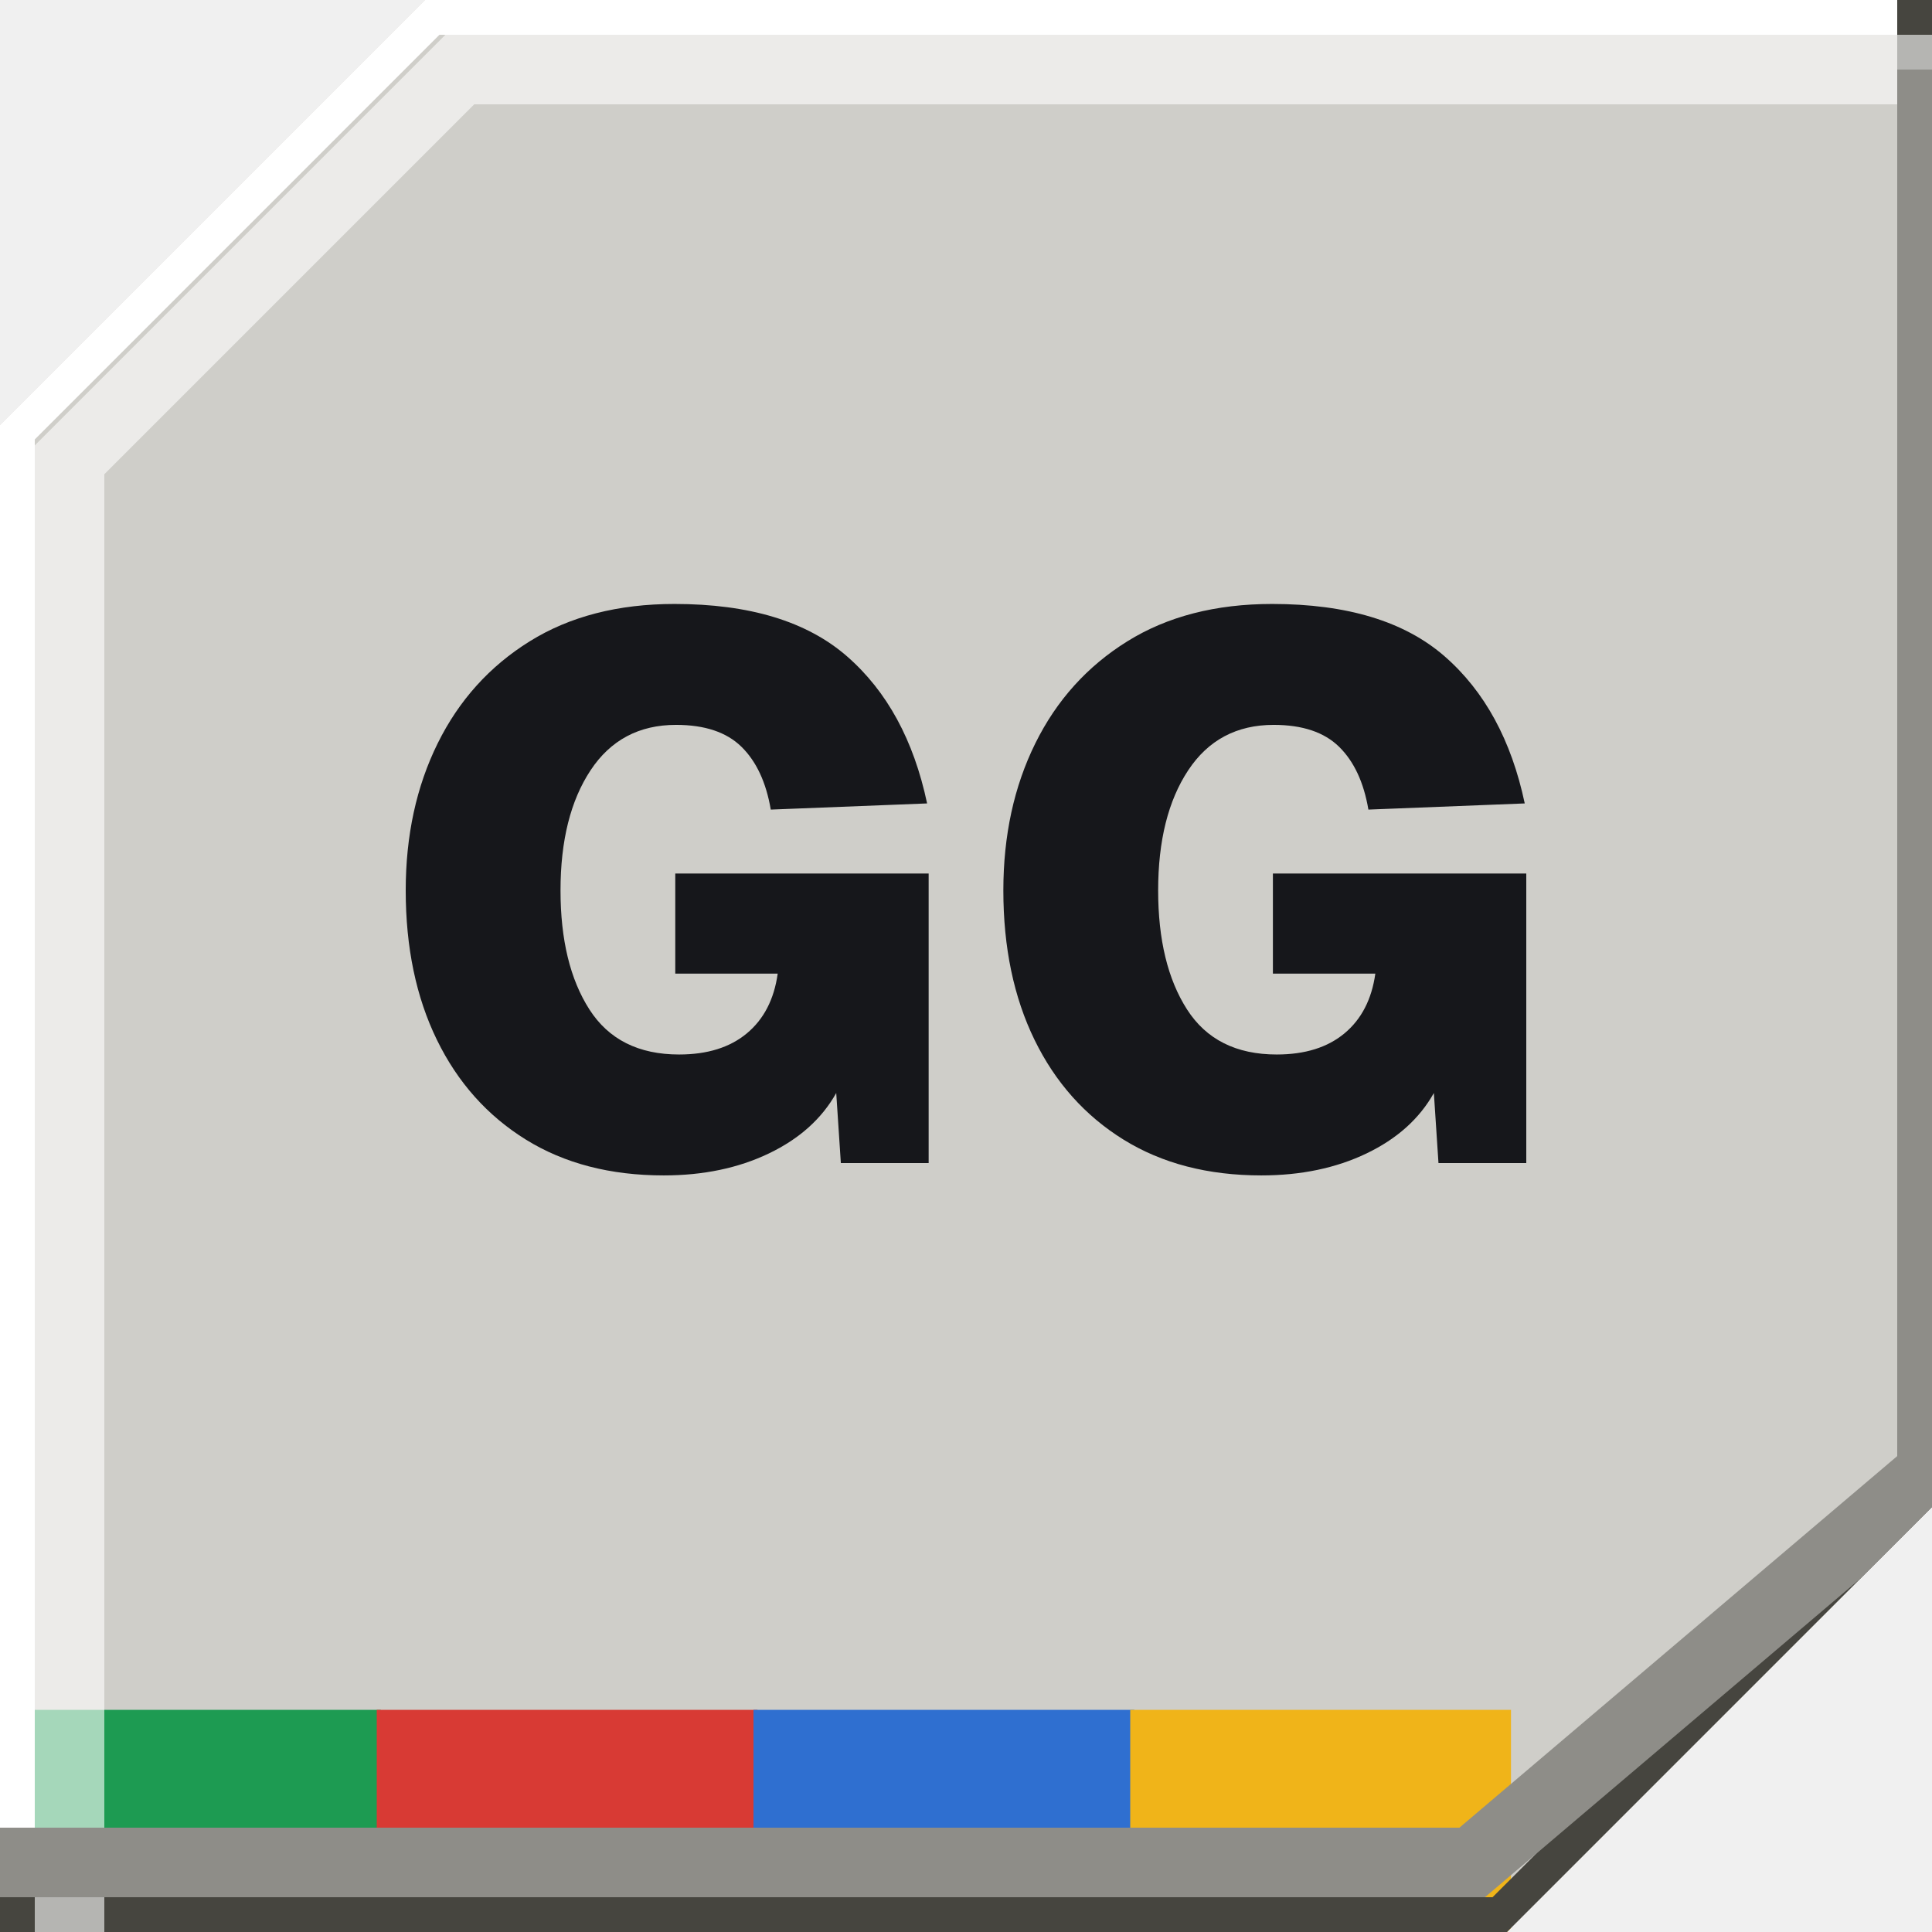
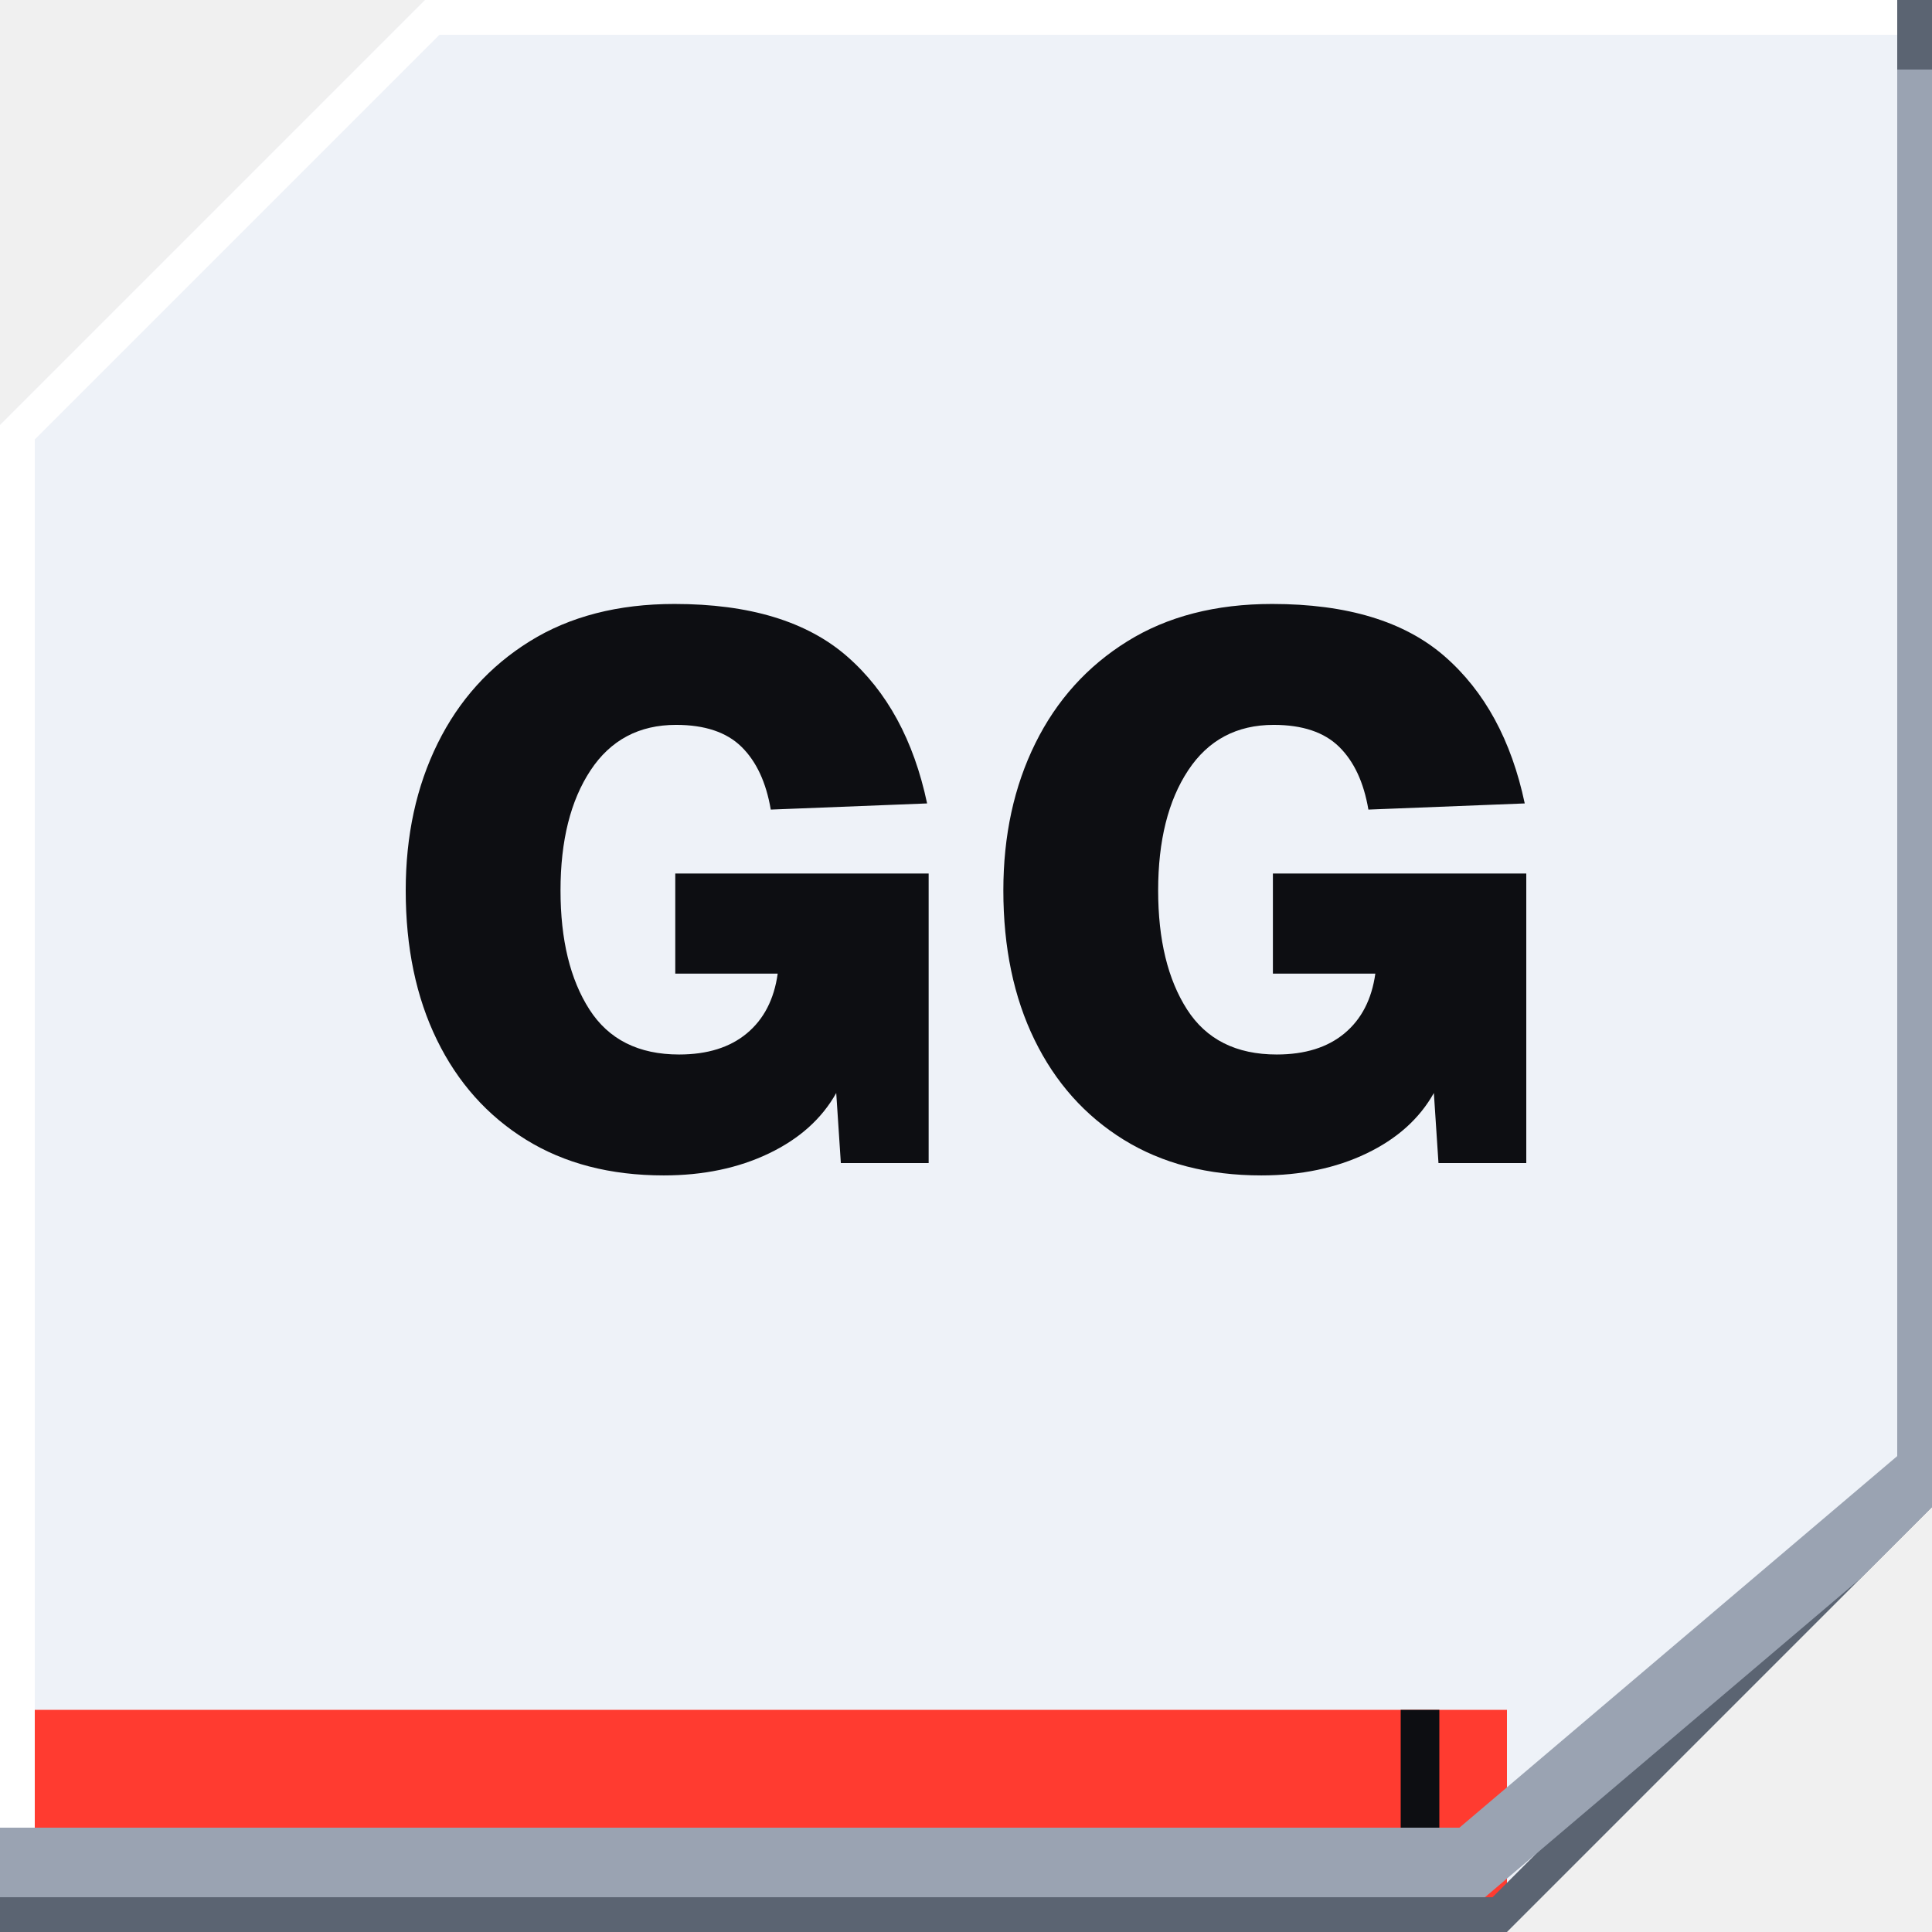
<svg xmlns="http://www.w3.org/2000/svg" viewBox="0 0 240 240">
  <defs>
    <clipPath id="kc-mk">
      <path d="M52.8 0H240V187.2L187.2 240H0V52.8Z" />
    </clipPath>
  </defs>
-   <path d="M52.8 0H240V187.2L187.2 240H0V52.8Z" fill="#cfcec9" />
+   <path d="M52.8 0H240V187.2L187.2 240H0V52.8Z" fill="#eef2f8" />
  <g clip-path="url(#kc-mk)">
-     <rect x="0" y="212.4" width="47.3" height="27.6" fill="#1d9b52" />
-     <rect x="46.8" y="212.4" width="47.3" height="27.6" fill="#d83a34" />
-     <rect x="93.6" y="212.4" width="47.3" height="27.6" fill="#2f6fd0" />
-     <rect x="140.4" y="212.4" width="47.3" height="27.6" fill="#f0b419" />
+     <rect x="0" y="212.4" width="187.2" height="27.6" fill="#ff3b30" />
+     <rect x="174" y="212.4" width="4.8" height="27.6" fill="#0d0e12" />
    <g fill="none" stroke-width="8.64">
      <path d="M0 240V52.8L52.8 0H240" stroke="#ffffff" />
-       <path d="M240 0V187.2L187.2 240H0" stroke="#46453f" />
-       <path d="M8.64 240V57.12L57.12 8.64H240" stroke="rgba(255,255,255,0.6)" />
-       <path d="M240 8.64V182.88L182.88 231.36H0" stroke="#8e8d88" />
+       <path d="M240 0V187.2L187.2 240H0" stroke="#5b6472" />
+       <path d="M240 8.64V182.88L182.88 231.36H0" stroke="#9aa3b2" />
    </g>
  </g>
  <g transform="translate(50.4 75.02639) scale(0.956701)">
    <g transform="translate(-4 72.6)">
-       <path d="M37.5 1.6L37.5 1.6Q27.1 1.6 19.6 -3.05Q12.1 -7.7 8.05 -16Q4 -24.3 4 -35.4L4 -35.4Q4 -46.1 8.15 -54.5Q12.3 -62.9 20.1 -67.75Q27.9 -72.6 38.9 -72.6L38.9 -72.6Q53.5 -72.6 61.3 -65.8Q69.1 -59 71.7 -46.7L71.7 -46.7L51.4 -45.9Q50.5 -51.2 47.6 -54.05Q44.7 -56.9 39.1 -56.9L39.1 -56.9Q31.9 -56.9 28 -51Q24.1 -45.1 24.1 -35.4L24.1 -35.4Q24.1 -25.8 27.85 -19.95Q31.6 -14.1 39.5 -14.1L39.5 -14.1Q45 -14.1 48.3 -16.85Q51.6 -19.6 52.3 -24.6L52.3 -24.6L39 -24.6L39 -37.6L71.9 -37.6L71.9 0L60.5 0L59.9 -9.1Q57.1 -4.1 51.15 -1.25Q45.2 1.6 37.5 1.6" fill="#16171b" />
-       <path d="M115.1 1.6L115.1 1.6Q104.7 1.6 97.2 -3.05Q89.7 -7.7 85.65 -16Q81.6 -24.3 81.6 -35.4L81.6 -35.4Q81.6 -46.1 85.75 -54.5Q89.9 -62.9 97.7 -67.75Q105.5 -72.6 116.5 -72.6L116.5 -72.6Q131.1 -72.6 138.9 -65.8Q146.7 -59 149.3 -46.7L149.3 -46.7L129 -45.9Q128.1 -51.2 125.2 -54.05Q122.3 -56.9 116.7 -56.9L116.7 -56.9Q109.5 -56.9 105.6 -51Q101.7 -45.1 101.7 -35.4L101.7 -35.4Q101.7 -25.8 105.45 -19.95Q109.2 -14.1 117.1 -14.1L117.1 -14.1Q122.6 -14.1 125.9 -16.85Q129.2 -19.6 129.9 -24.6L129.9 -24.6L116.6 -24.6L116.6 -37.6L149.5 -37.6L149.5 0L138.1 0L137.5 -9.1Q134.7 -4.1 128.75 -1.25Q122.8 1.6 115.1 1.6" fill="#16171b" />
+       <path d="M37.5 1.6L37.5 1.6Q27.1 1.6 19.6 -3.05Q12.1 -7.7 8.05 -16Q4 -24.3 4 -35.4L4 -35.4Q4 -46.1 8.15 -54.5Q12.3 -62.9 20.1 -67.75Q27.9 -72.6 38.9 -72.6L38.9 -72.6Q53.5 -72.6 61.3 -65.8Q69.1 -59 71.7 -46.7L71.7 -46.7L51.4 -45.9Q50.5 -51.2 47.6 -54.05Q44.7 -56.9 39.1 -56.9L39.1 -56.9Q31.9 -56.9 28 -51Q24.1 -45.1 24.1 -35.4L24.1 -35.4Q24.1 -25.8 27.85 -19.95Q31.6 -14.1 39.5 -14.1L39.5 -14.1Q45 -14.1 48.3 -16.85Q51.6 -19.6 52.3 -24.6L52.3 -24.6L39 -24.6L39 -37.6L71.9 -37.6L71.9 0L60.5 0L59.9 -9.1Q57.1 -4.1 51.15 -1.25Q45.2 1.6 37.5 1.6" fill="#0d0e12" />
+       <path d="M115.1 1.6L115.1 1.6Q104.7 1.6 97.2 -3.05Q89.7 -7.7 85.65 -16Q81.6 -24.3 81.6 -35.4L81.6 -35.4Q81.6 -46.1 85.75 -54.5Q89.9 -62.9 97.7 -67.75Q105.5 -72.6 116.5 -72.6L116.5 -72.6Q131.1 -72.6 138.9 -65.8Q146.7 -59 149.3 -46.7L149.3 -46.7L129 -45.9Q128.1 -51.2 125.2 -54.05Q122.3 -56.9 116.7 -56.9L116.7 -56.9Q109.5 -56.9 105.6 -51Q101.7 -45.1 101.7 -35.4L101.7 -35.4Q101.7 -25.8 105.45 -19.95Q109.2 -14.1 117.1 -14.1L117.1 -14.1Q122.6 -14.1 125.9 -16.85Q129.2 -19.6 129.9 -24.6L129.9 -24.6L116.6 -24.6L116.6 -37.6L149.5 -37.6L149.5 0L138.1 0L137.5 -9.1Q134.7 -4.1 128.75 -1.25Q122.8 1.6 115.1 1.6" fill="#0d0e12" />
    </g>
  </g>
</svg>
